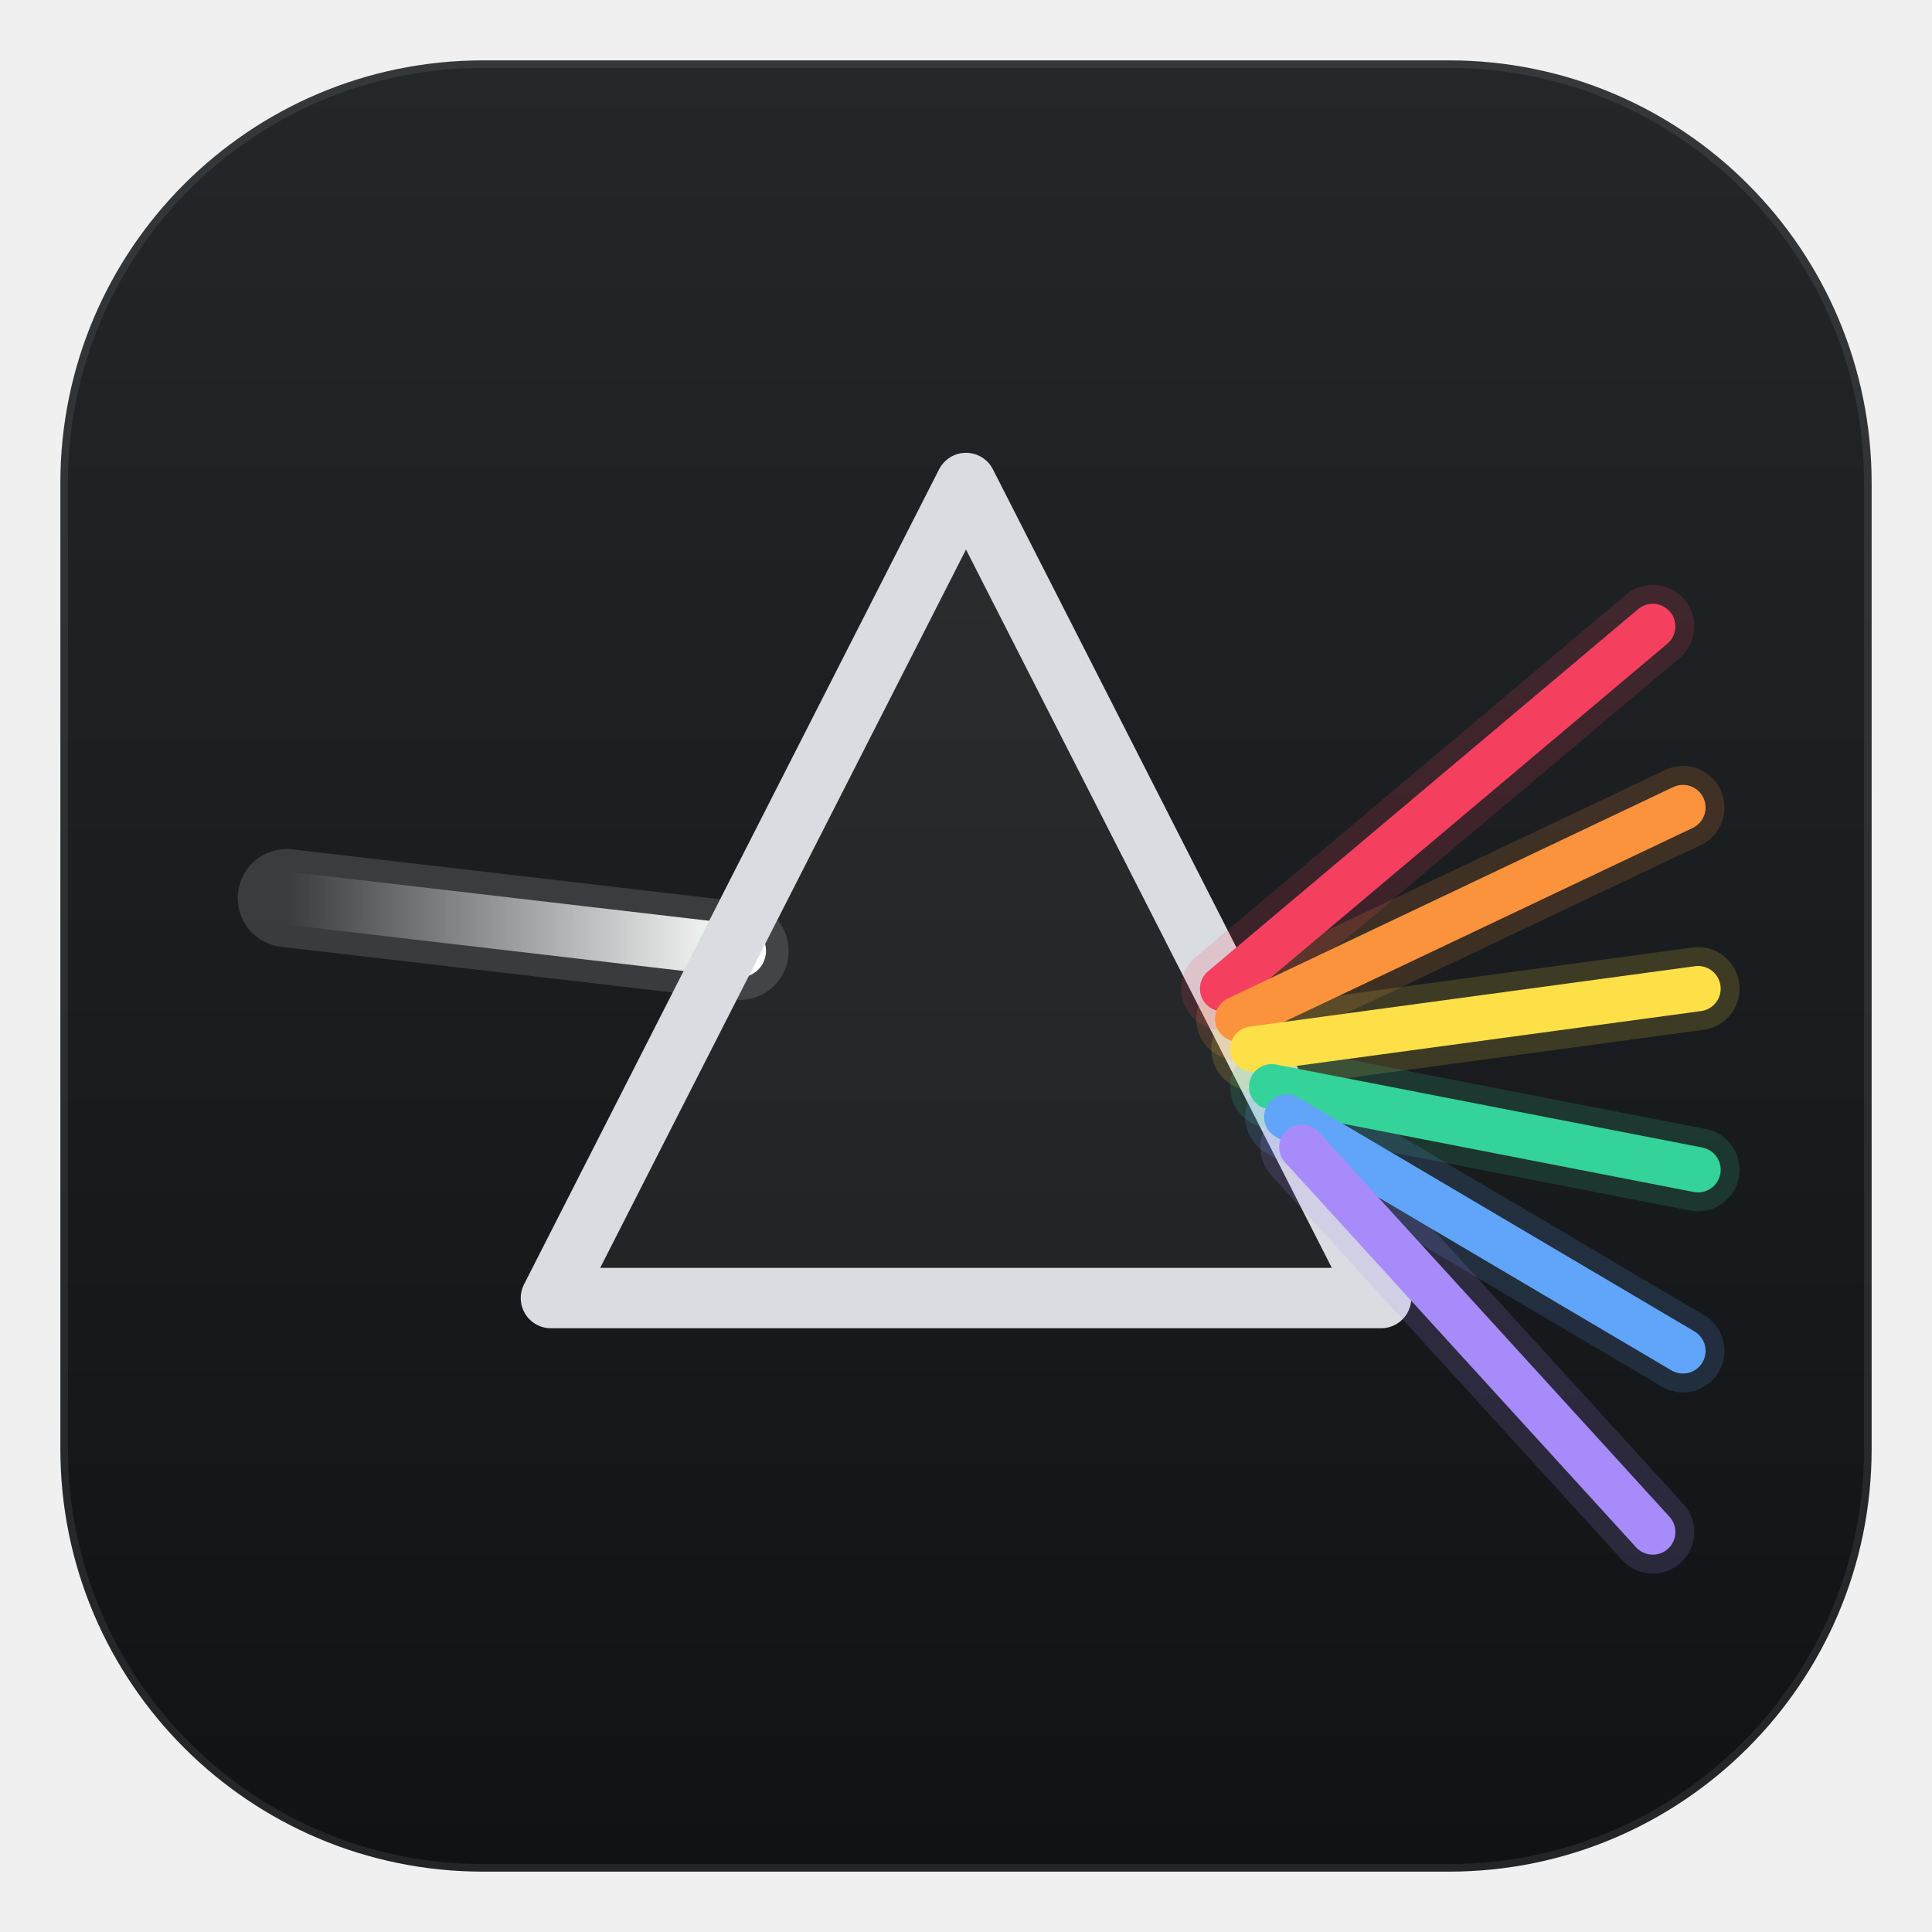
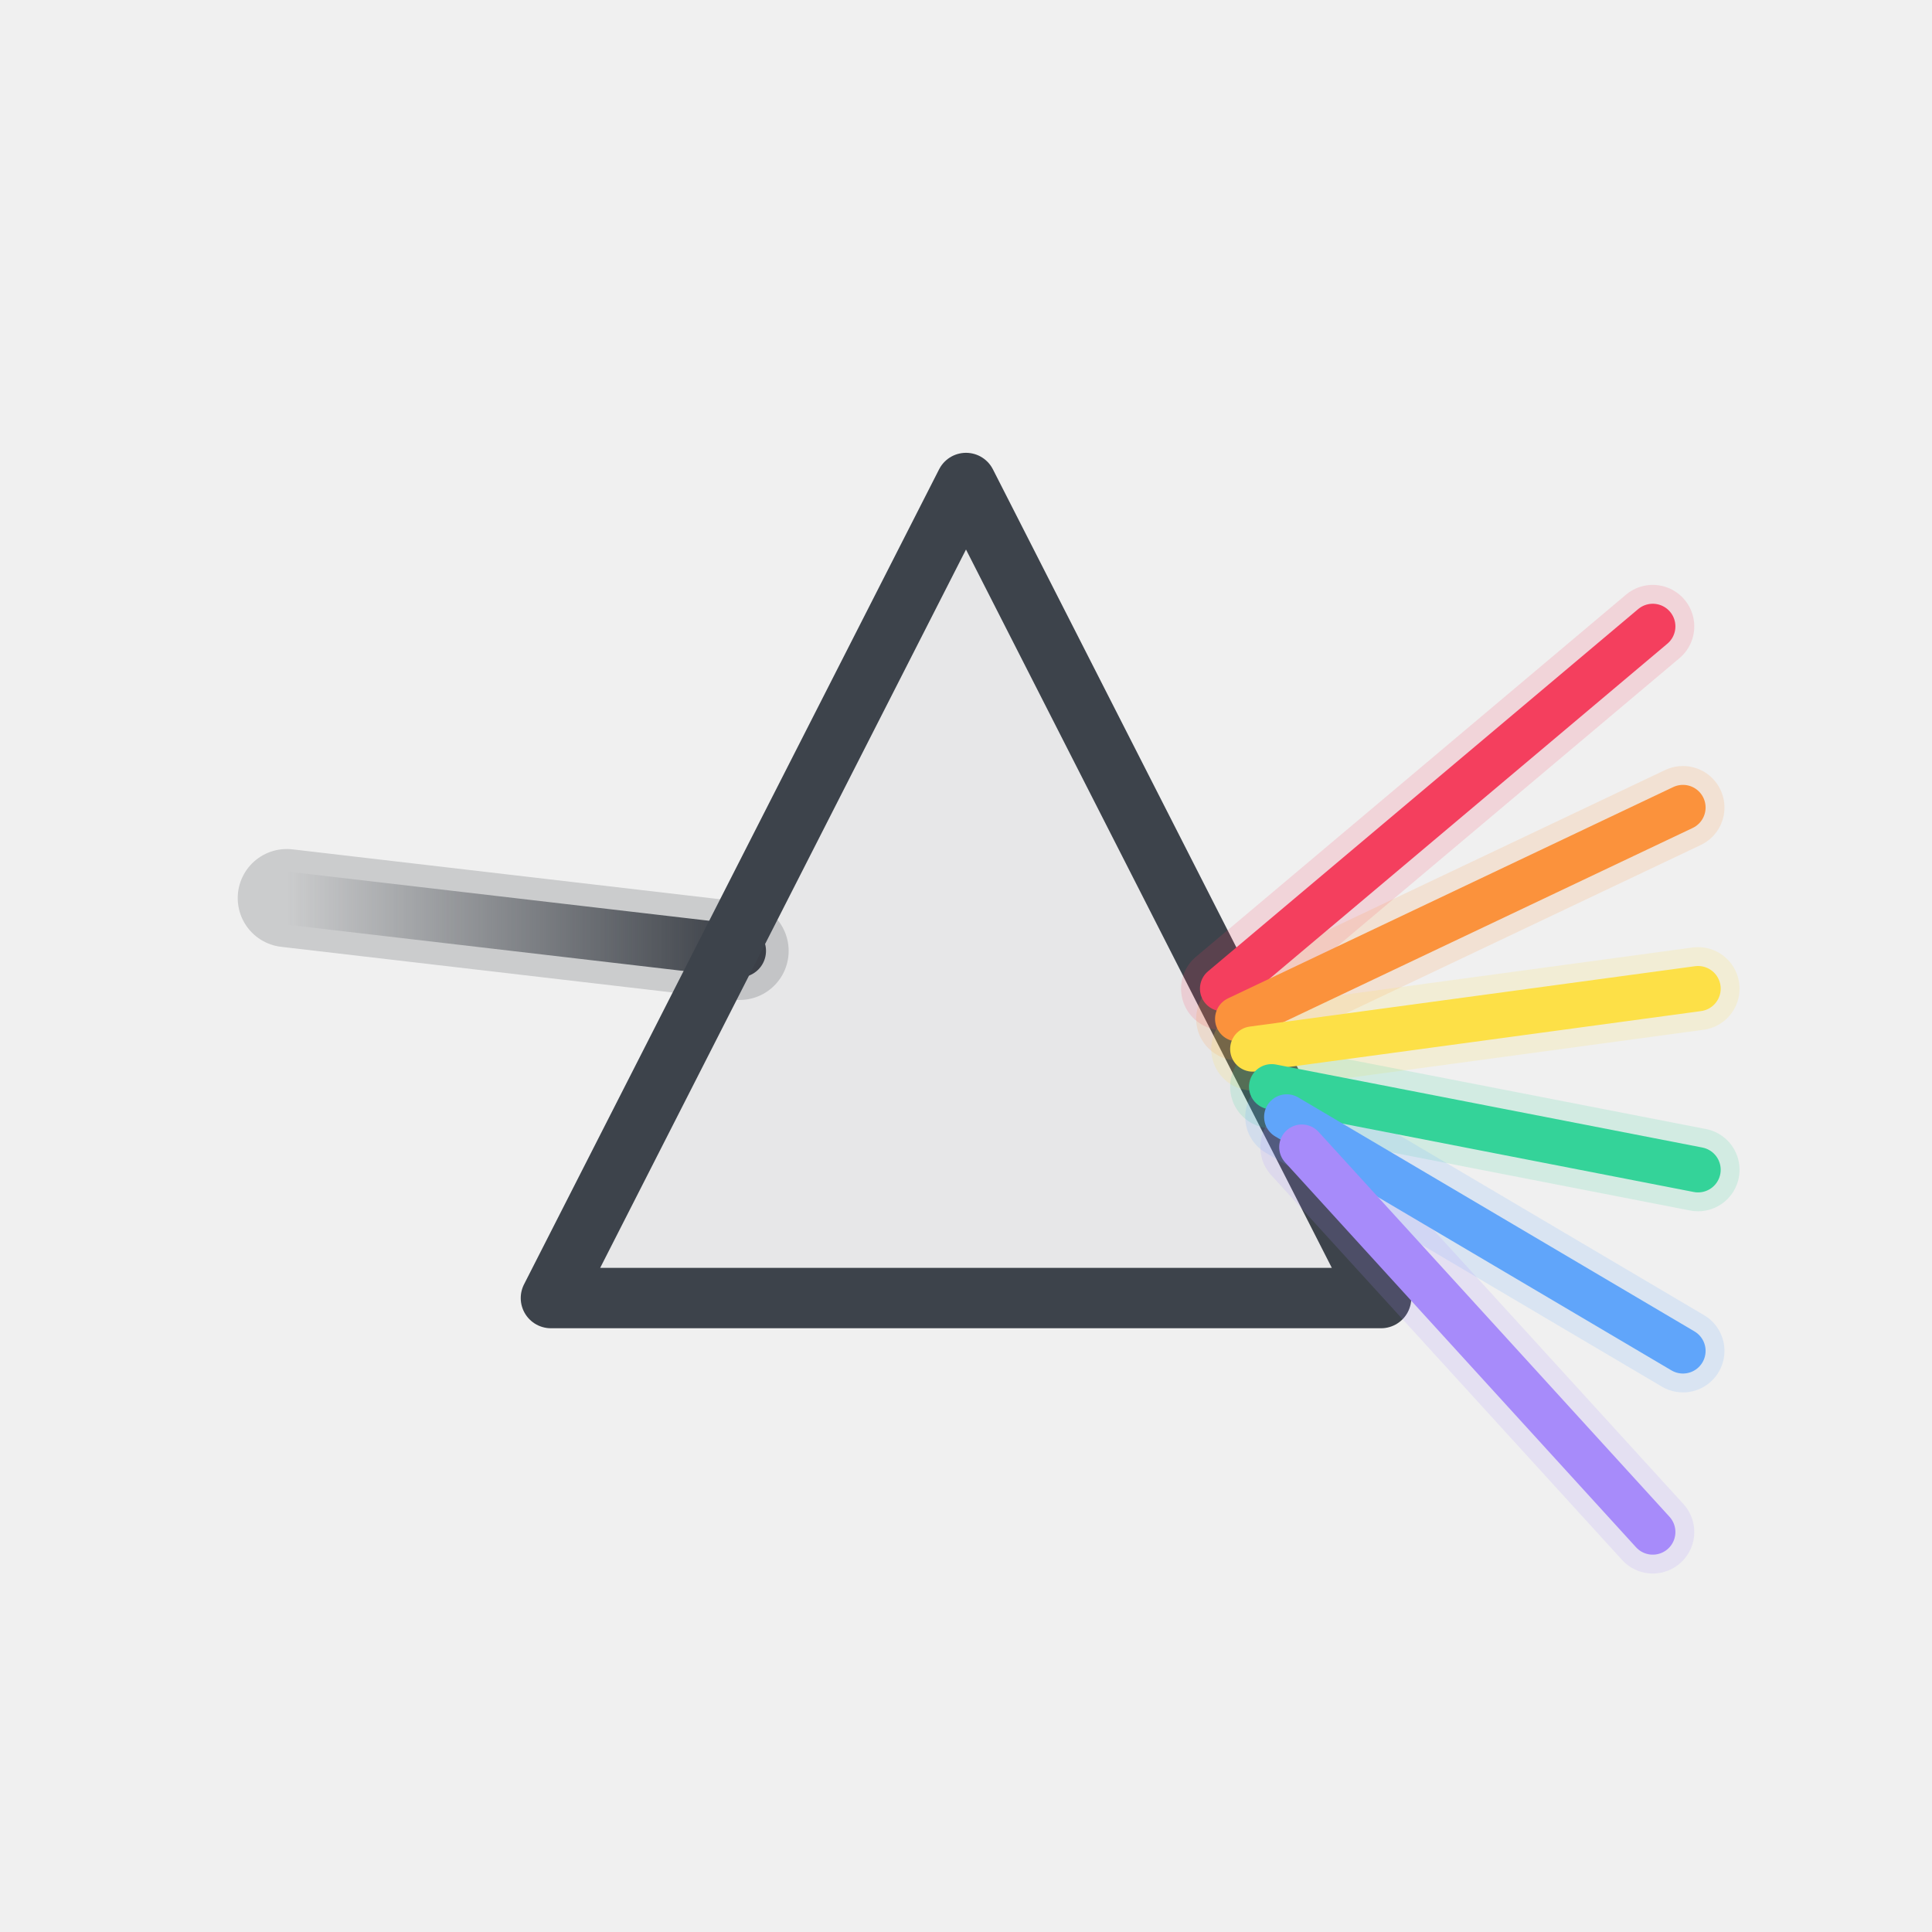
<svg xmlns="http://www.w3.org/2000/svg" viewBox="0 0 512 512" width="512" height="512">
  <defs>
-     <linearGradient id="bg" x1="0" y1="0" x2="0" y2="1">
-       <stop offset="0" stop-color="#24272a" />
-       <stop offset="1" stop-color="#101214" />
-     </linearGradient>
    <linearGradient id="beam" x1="0" y1="0" x2="1" y2="0">
-       <stop offset="0" stop-color="#ffffff" stop-opacity="0" />
-       <stop offset="1" stop-color="#ffffff" />
+       <stop offset="0" stop-color="#2b3038" stop-opacity="0" />
+       <stop offset="1" stop-color="#2b3038" stop-opacity="0.9" />
    </linearGradient>
  </defs>
-   <rect x="16" y="16" width="480" height="480" rx="112" fill="url(#bg)" />
-   <rect x="17" y="17" width="478" height="478" rx="111" fill="none" stroke="#ffffff" stroke-opacity="0.08" stroke-width="2" />
-   <line x1="76" y1="238" x2="196" y2="252" stroke="#ffffff" stroke-opacity="0.14" stroke-width="26" stroke-linecap="round" />
+   <line x1="76" y1="238" x2="196" y2="252" stroke="#23272d" stroke-opacity="0.18" stroke-width="26" stroke-linecap="round" />
  <line x1="76" y1="238" x2="196" y2="252" stroke="url(#beam)" stroke-width="14" stroke-linecap="round" />
-   <path d="M256 128 L366 344 L146 344 Z" fill="#ffffff" fill-opacity="0.05" stroke="#d9dce0" stroke-width="16" stroke-linejoin="round" />
+   <path d="M256 128 L366 344 L146 344 Z" fill="#30353c" fill-opacity="0.05" stroke="#3d434b" stroke-width="16" stroke-linejoin="round" />
  <g stroke-linecap="round">
    <g stroke-width="22" stroke-opacity="0.16">
      <line x1="324" y1="262" x2="438" y2="166" stroke="#f43f5e" />
      <line x1="328" y1="270" x2="446" y2="214" stroke="#fb923c" />
      <line x1="332" y1="278" x2="450" y2="262" stroke="#fde047" />
      <line x1="337" y1="288" x2="450" y2="310" stroke="#34d399" />
      <line x1="341" y1="296" x2="446" y2="358" stroke="#60a5fa" />
      <line x1="345" y1="304" x2="438" y2="406" stroke="#a78bfa" />
    </g>
    <g stroke-width="12">
      <line x1="324" y1="262" x2="438" y2="166" stroke="#f43f5e" />
      <line x1="328" y1="270" x2="446" y2="214" stroke="#fb923c" />
      <line x1="332" y1="278" x2="450" y2="262" stroke="#fde047" />
      <line x1="337" y1="288" x2="450" y2="310" stroke="#34d399" />
      <line x1="341" y1="296" x2="446" y2="358" stroke="#60a5fa" />
      <line x1="345" y1="304" x2="438" y2="406" stroke="#a78bfa" />
    </g>
  </g>
</svg>
